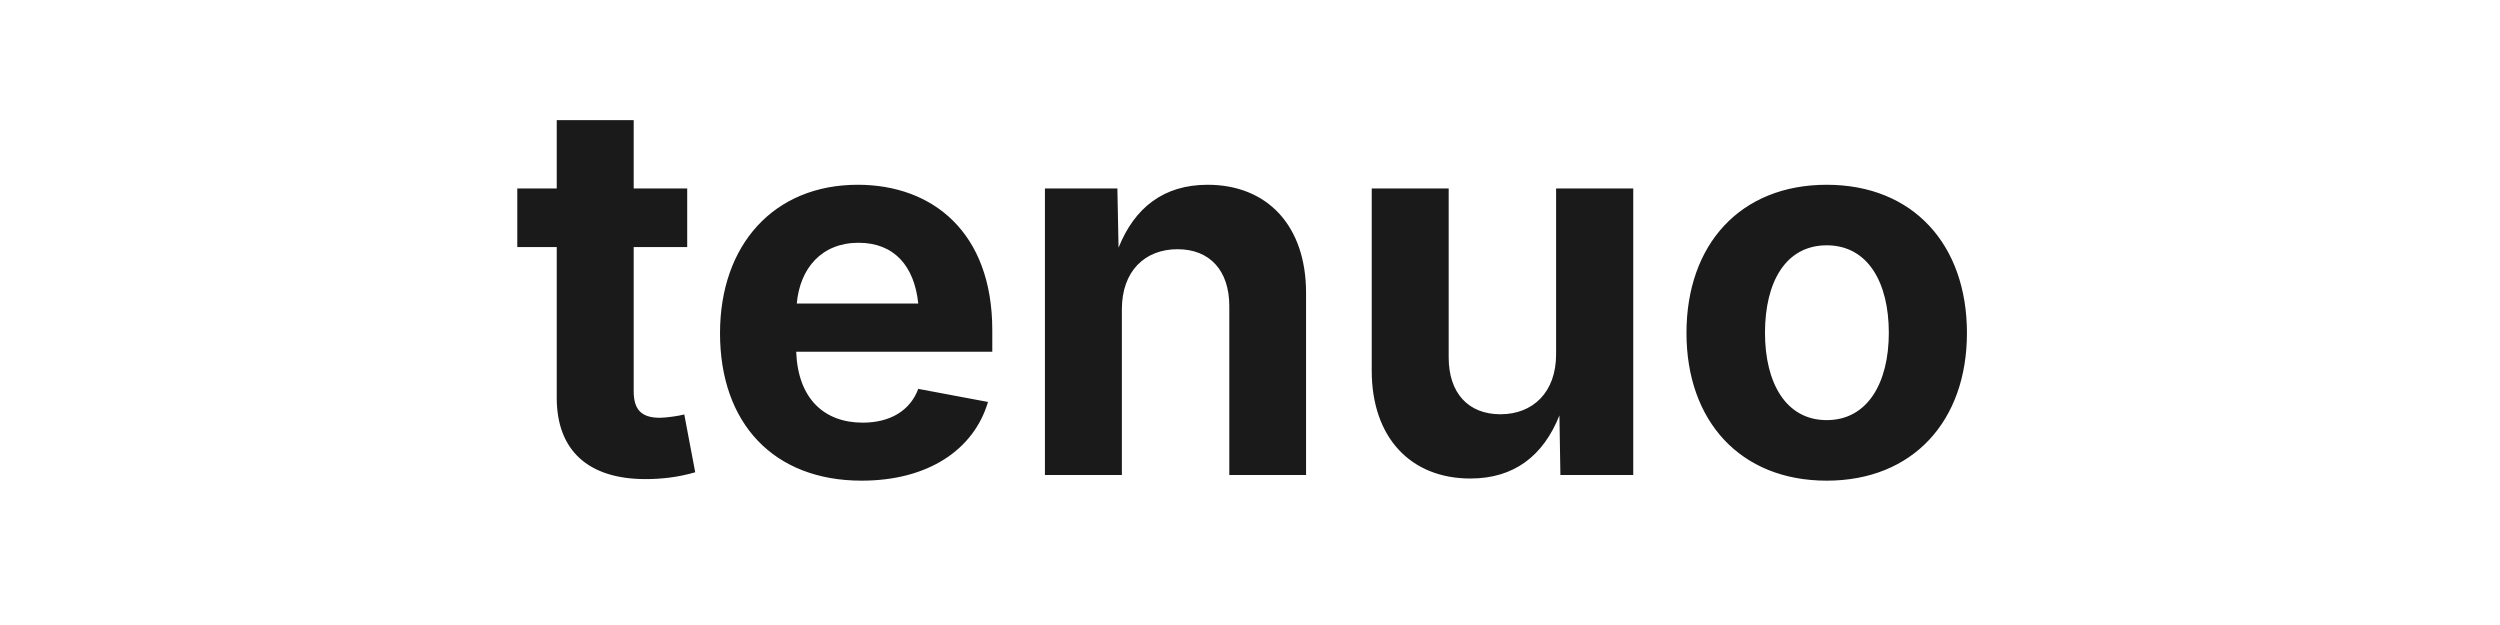
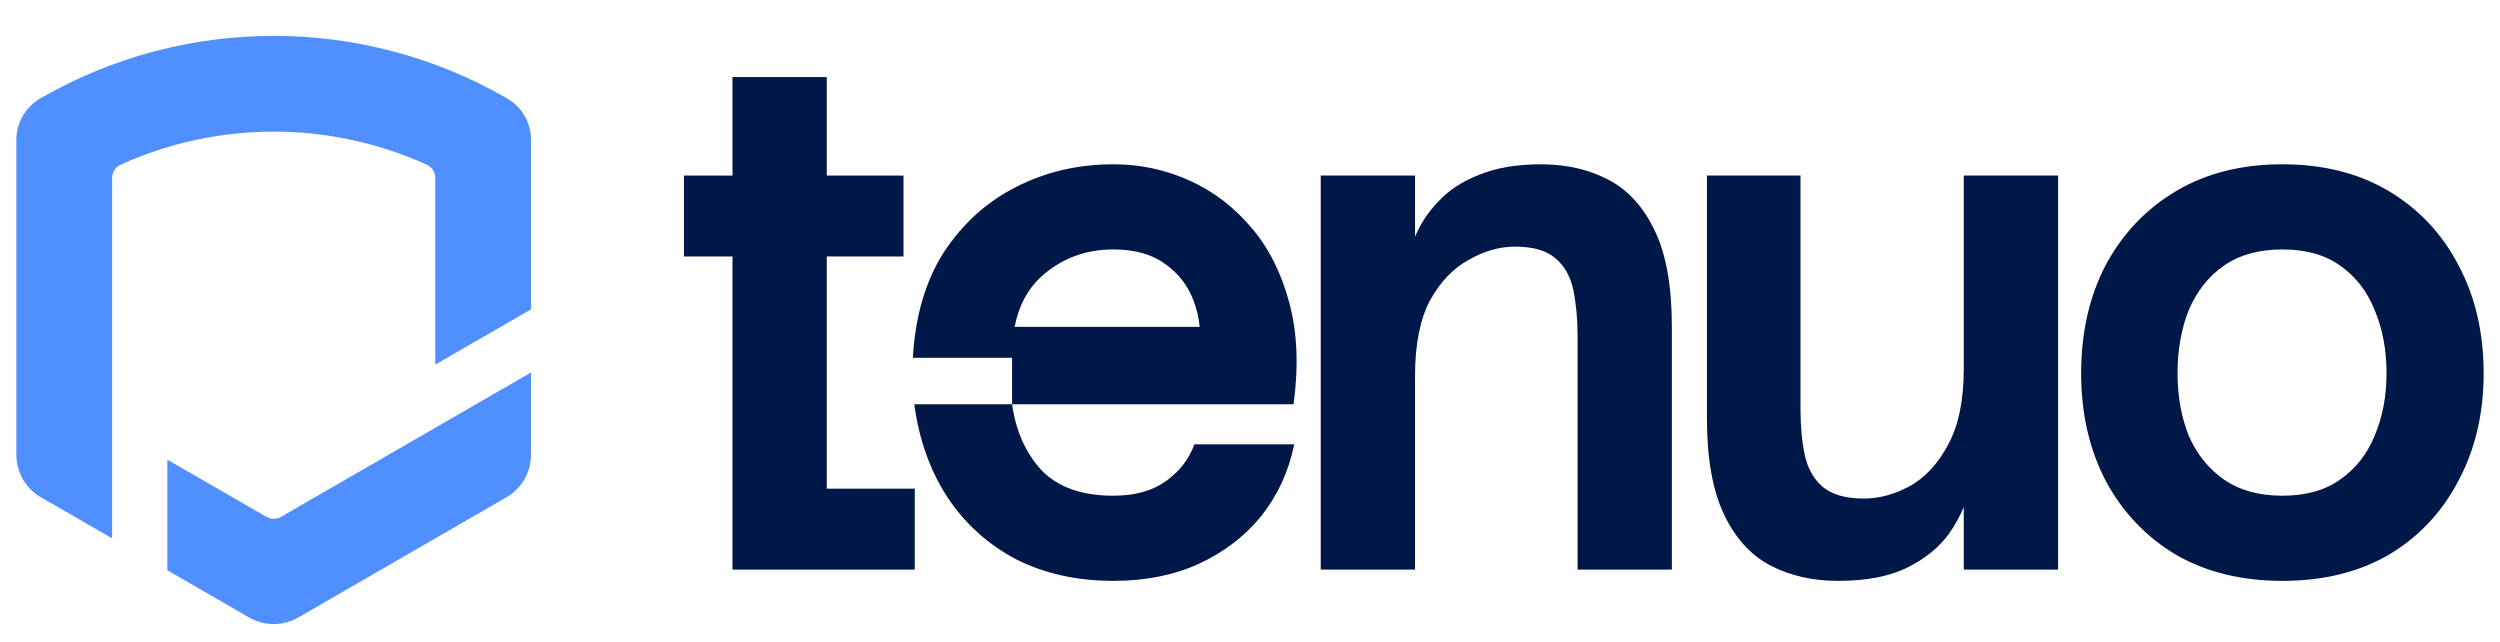
- <svg xmlns="http://www.w3.org/2000/svg" viewBox="0 0 200 50">
-   <style>
-     text { fill: #1a1a1a; }
-     @media (prefers-color-scheme: dark) { text { fill: #e8e8e8; } }
-   </style>
-   <text x="100" y="38" text-anchor="middle" font-family="Inter, -apple-system, system-ui, sans-serif" font-size="42" font-weight="700">tenuo</text>
+ <svg xmlns="http://www.w3.org/2000/svg" viewBox="0 0 997.75 256.21" width="998" height="256" role="img" aria-label="Tenuo">
+   <g transform="translate(-6914.25 -3065.67)">
+     <path fill="#001848" d="M7318.07 3227.18C7319.57 3237.86 7323.51 3246.67 7329.88 3253.6C7336.44 3260.35 7346 3263.72 7358.56 3263.72C7367.18 3263.72 7374.21 3261.76 7379.64 3257.82C7385.08 3253.88 7388.83 3249.01 7390.89 3243.2H7430.81C7428.56 3254.07 7424.16 3263.63 7417.6 3271.88C7411.04 3279.94 7402.7 3286.31 7392.57 3290.99C7382.64 3295.49 7371.3 3297.74 7358.56 3297.74C7343.94 3297.74 7330.91 3294.84 7319.48 3289.03C7308.23 3283.03 7299.14 3274.78 7292.21 3264.29C7285.28 3253.6 7280.87 3241.23 7279 3227.18H7318.07Z" />
+     <path fill="#001848" d="M7633.07 3229.14C7633.07 3235.89 7633.63 3241.98 7634.76 3247.42C7635.88 3252.67 7638.23 3256.88 7641.79 3260.07C7645.53 3263.26 7651.06 3264.85 7658.37 3264.85C7664.56 3264.85 7670.74 3263.16 7676.93 3259.79C7683.11 3256.23 7688.17 3250.7 7692.11 3243.2C7696.23 3235.52 7698.29 3225.49 7698.29 3213.12V3135.81H7735.97V3293.24H7698.29V3268.26C7696.79 3271.88 7694.82 3275.43 7692.39 3278.91C7688.45 3284.34 7682.92 3288.84 7675.8 3292.4C7668.68 3295.96 7659.4 3297.74 7647.97 3297.74C7637.85 3297.74 7628.85 3295.68 7620.98 3291.56C7613.11 3287.43 7606.93 3280.59 7602.43 3271.03C7597.93 3261.47 7595.68 3248.73 7595.68 3232.8V3135.81H7633.07V3229.14Z" />
+     <path fill-rule="evenodd" clip-rule="evenodd" fill="#001848" d="M7825.6 3131.31C7841.9 3131.31 7856.05 3134.87 7868.05 3141.99C7880.04 3149.12 7889.32 3158.96 7895.88 3171.51C7902.63 3184.07 7906 3198.5 7906 3214.81C7906 3230.93 7902.63 3245.26 7895.88 3257.82C7889.32 3270.38 7880.04 3280.22 7868.05 3287.34C7856.05 3294.27 7841.9 3297.74 7825.6 3297.74C7809.29 3297.74 7795.14 3294.27 7783.15 3287.34C7771.15 3280.22 7761.78 3270.38 7755.03 3257.82C7748.47 3245.26 7745.19 3230.93 7745.19 3214.81C7745.19 3198.5 7748.47 3184.07 7755.03 3171.51C7761.78 3158.96 7771.15 3149.12 7783.15 3141.99C7795.14 3134.87 7809.29 3131.31 7825.6 3131.31ZM7825.6 3165.33C7816.23 3165.33 7808.45 3167.48 7802.26 3171.79C7796.08 3176.1 7791.39 3182.01 7788.21 3189.5C7785.21 3197 7783.71 3205.44 7783.71 3214.81C7783.71 3223.99 7785.21 3232.33 7788.21 3239.83C7791.39 3247.14 7796.08 3252.95 7802.26 3257.26C7808.45 3261.57 7816.23 3263.72 7825.6 3263.72C7834.97 3263.72 7842.65 3261.57 7848.65 3257.26C7854.83 3252.95 7859.43 3247.14 7862.42 3239.83C7865.61 3232.33 7867.2 3223.99 7867.2 3214.81C7867.2 3205.44 7865.61 3197 7862.42 3189.5C7859.43 3182.01 7854.83 3176.1 7848.65 3171.79C7842.65 3167.48 7834.97 3165.33 7825.6 3165.33Z" />
+     <path fill="#001848" d="M7244.04 3096.45V3135.81H7274.69V3168.14H7244.04V3260.91H7279.19V3293.24H7206.37V3168.14H7186.97V3135.81H7206.37V3096.45H7244.04Z" />
+     <path fill="#001848" d="M7530.33 3131.32C7540.07 3131.44 7548.75 3133.5 7556.37 3137.5C7564.24 3141.62 7570.43 3148.46 7574.93 3158.02C7579.42 3167.39 7581.67 3180.13 7581.67 3196.25V3293.24H7544V3199.91C7544 3193.16 7543.44 3187.07 7542.32 3181.63C7541.19 3176.2 7538.85 3171.98 7535.29 3168.98C7531.73 3165.8 7526.29 3164.2 7518.98 3164.2C7512.8 3164.2 7506.61 3165.98 7500.43 3169.54C7494.24 3172.92 7489.09 3178.35 7484.96 3185.85C7481.03 3193.35 7479.06 3203.37 7479.06 3215.93V3293.24H7441.39V3135.81H7479.06V3160.27C7481.12 3155.21 7484.21 3150.52 7488.34 3146.21C7492.46 3141.71 7497.9 3138.15 7504.64 3135.53C7511.39 3132.72 7519.64 3131.31 7529.38 3131.31L7530.33 3131.32Z" />
+     <path fill-rule="evenodd" clip-rule="evenodd" fill="#001848" d="M7358.56 3131.31C7369.24 3131.31 7379.36 3133.47 7388.92 3137.78C7398.48 3142.09 7406.72 3148.37 7413.66 3156.61C7420.59 3164.67 7425.65 3174.7 7428.84 3186.69C7432.03 3198.5 7432.59 3212 7430.53 3227.18H7318.07V3206.9C7318.07 3207.47 7318.07 3208.04 7318.07 3208.62H7278.43C7279.37 3191.94 7283.5 3177.89 7290.8 3166.45C7298.3 3155.02 7307.95 3146.3 7319.76 3140.31C7331.57 3134.31 7344.5 3131.31 7358.56 3131.31ZM7358.56 3165.33C7347.31 3165.33 7337.66 3168.98 7329.6 3176.29C7324.2 3181.31 7320.69 3187.96 7319.09 3196.25H7393C7392.69 3192.75 7391.9 3189.29 7390.61 3185.85C7388.36 3179.85 7384.61 3174.98 7379.36 3171.23C7374.11 3167.3 7367.18 3165.33 7358.56 3165.33Z" />
+     <path fill="#508FFF" d="M7125.87 3247.34C7125.87 3254.35 7122.13 3260.83 7116.06 3264.34L7032.87 3312.37C7026.8 3315.88 7019.32 3315.88 7013.25 3312.37L6980.58 3293.51V3249.32L7020.12 3272.15C7021.94 3273.21 7024.18 3273.21 7026 3272.15L7125.87 3214.49V3247.34Z" />
+     <path fill="#508FFF" d="M6929.81 3104.99C6987.52 3071.67 7058.61 3071.67 7116.31 3104.99C7122.23 3108.4 7125.87 3114.72 7125.87 3121.56V3189.25L7087.62 3211.34V3136.75C7087.62 3134.49 7086.33 3132.42 7084.27 3131.49C7045.39 3113.85 7000.73 3113.85 6961.85 3131.49C6959.8 3132.42 6958.51 3134.49 6958.51 3136.75V3280.76L6930.06 3264.34C6923.99 3260.83 6920.25 3254.35 6920.25 3247.34V3121.56C6920.25 3114.72 6923.9 3108.4 6929.81 3104.99Z" />
+   </g>
</svg>
